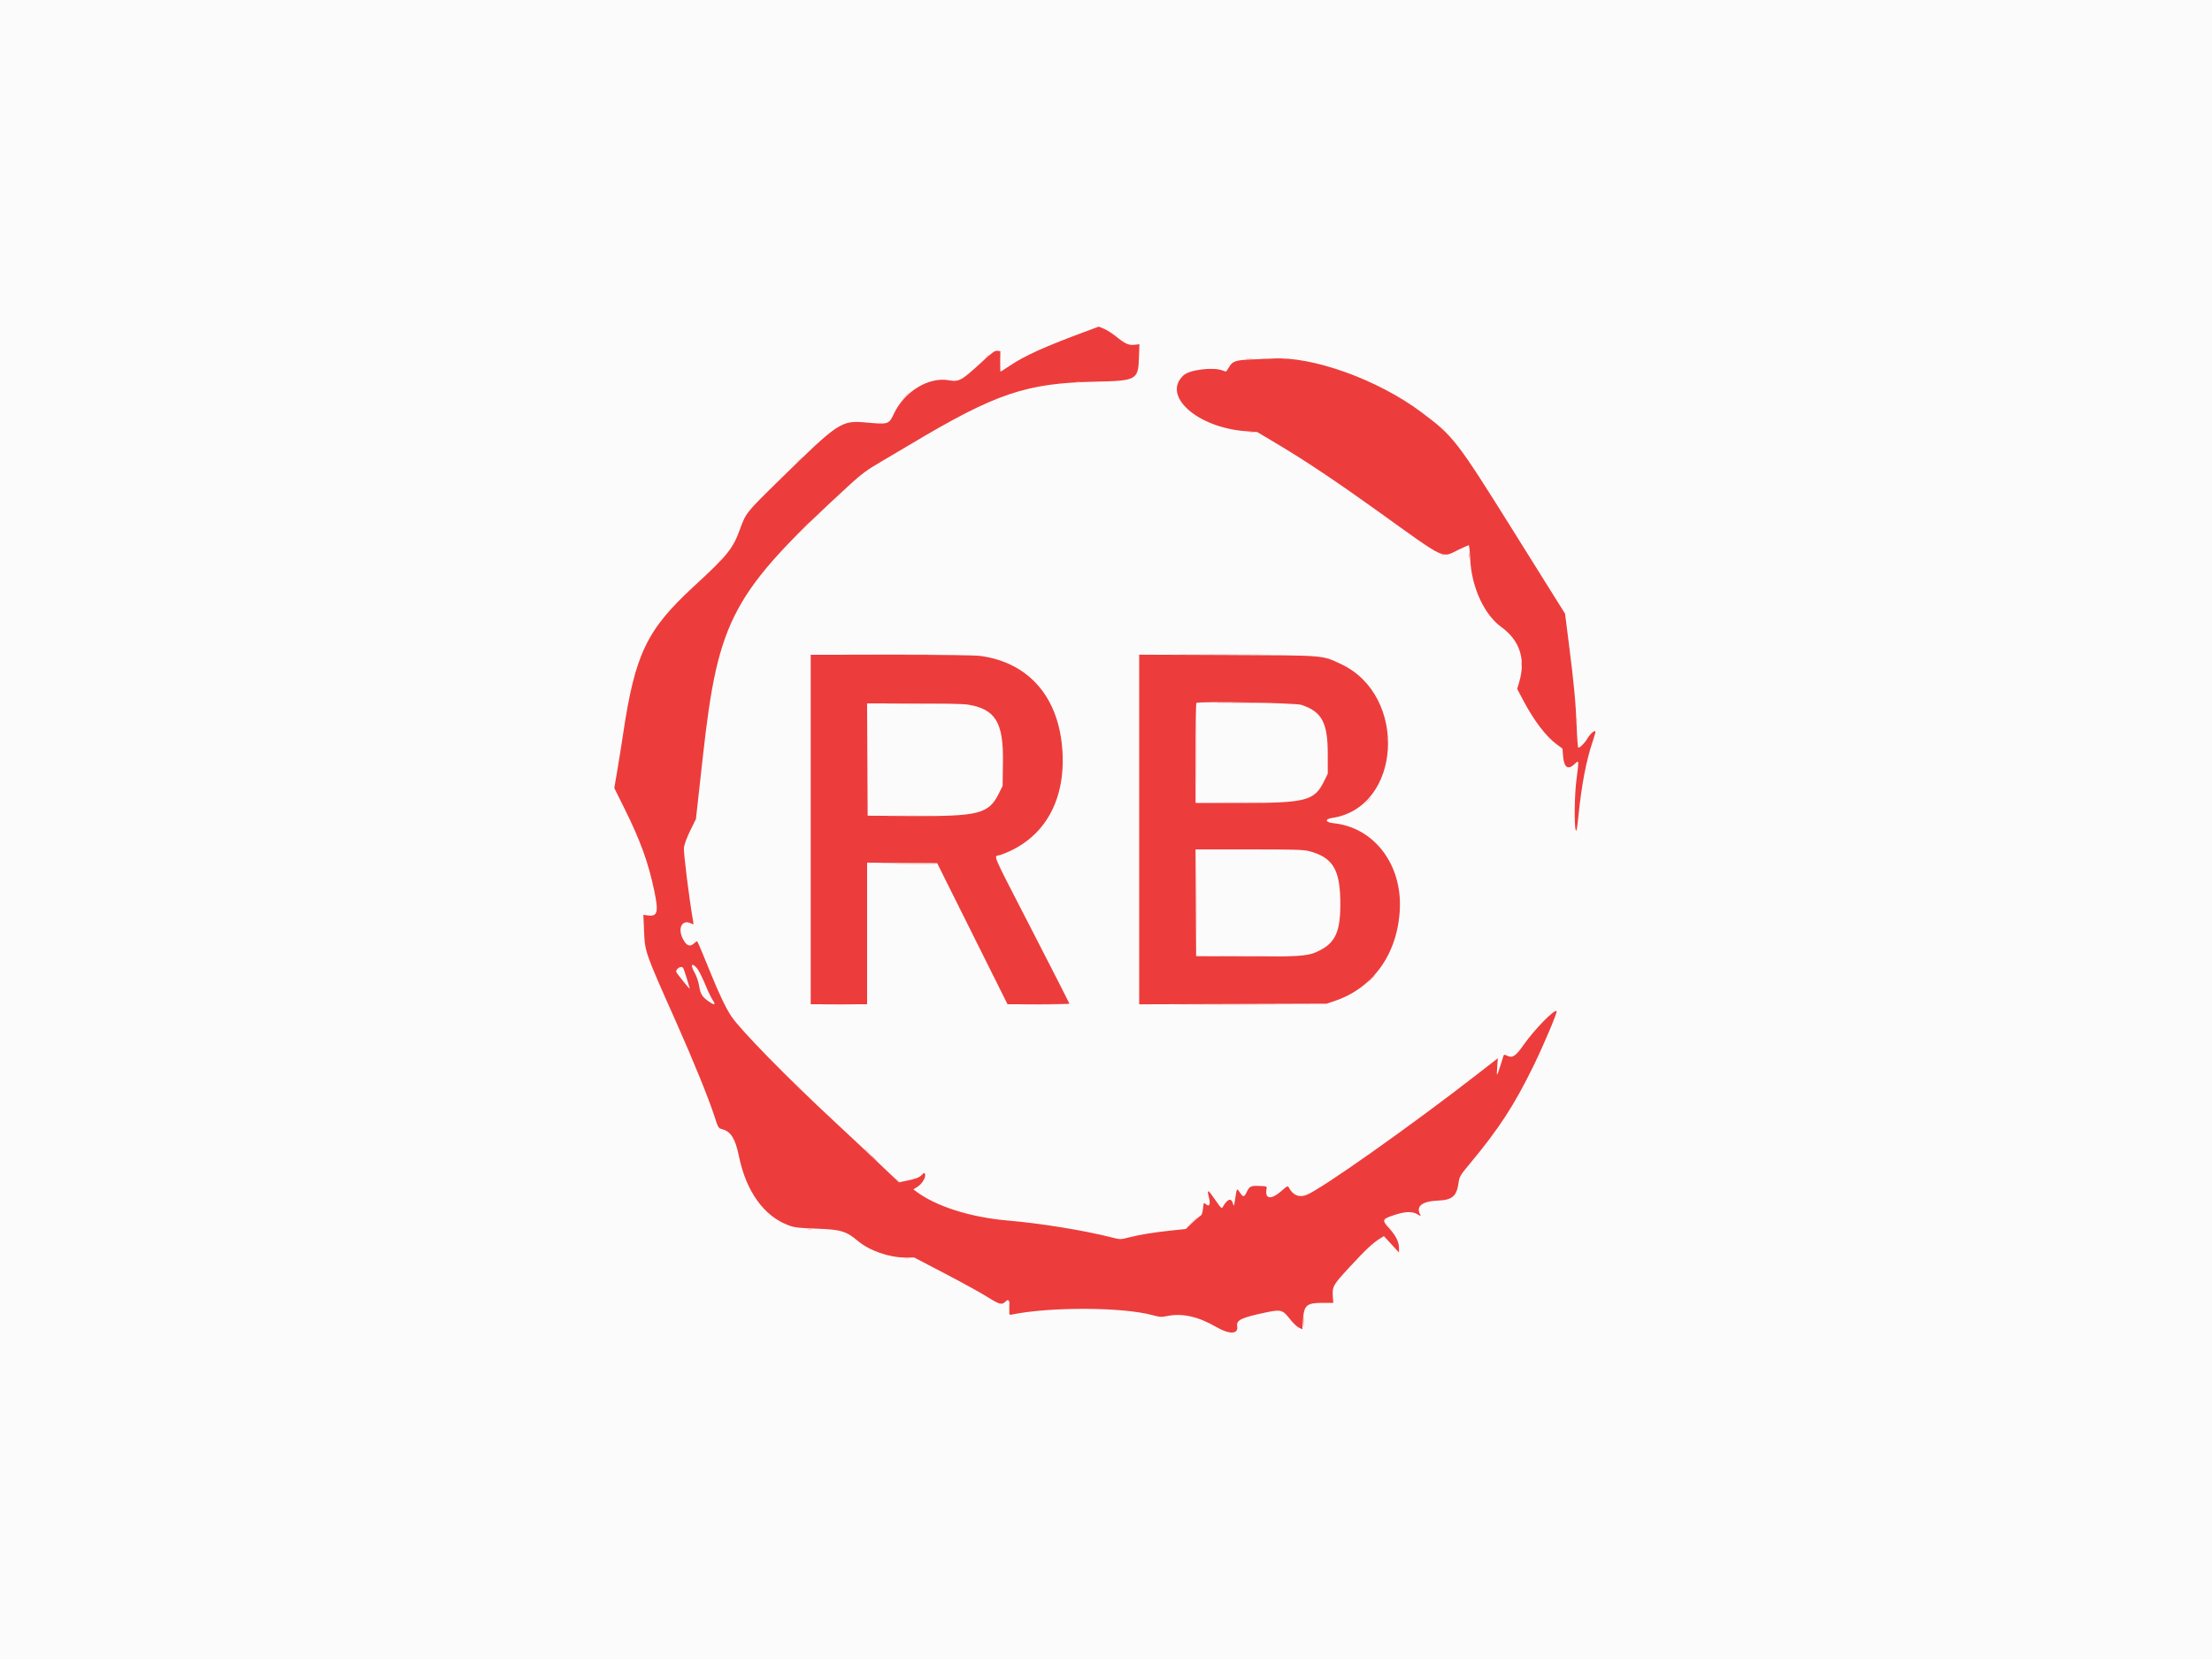
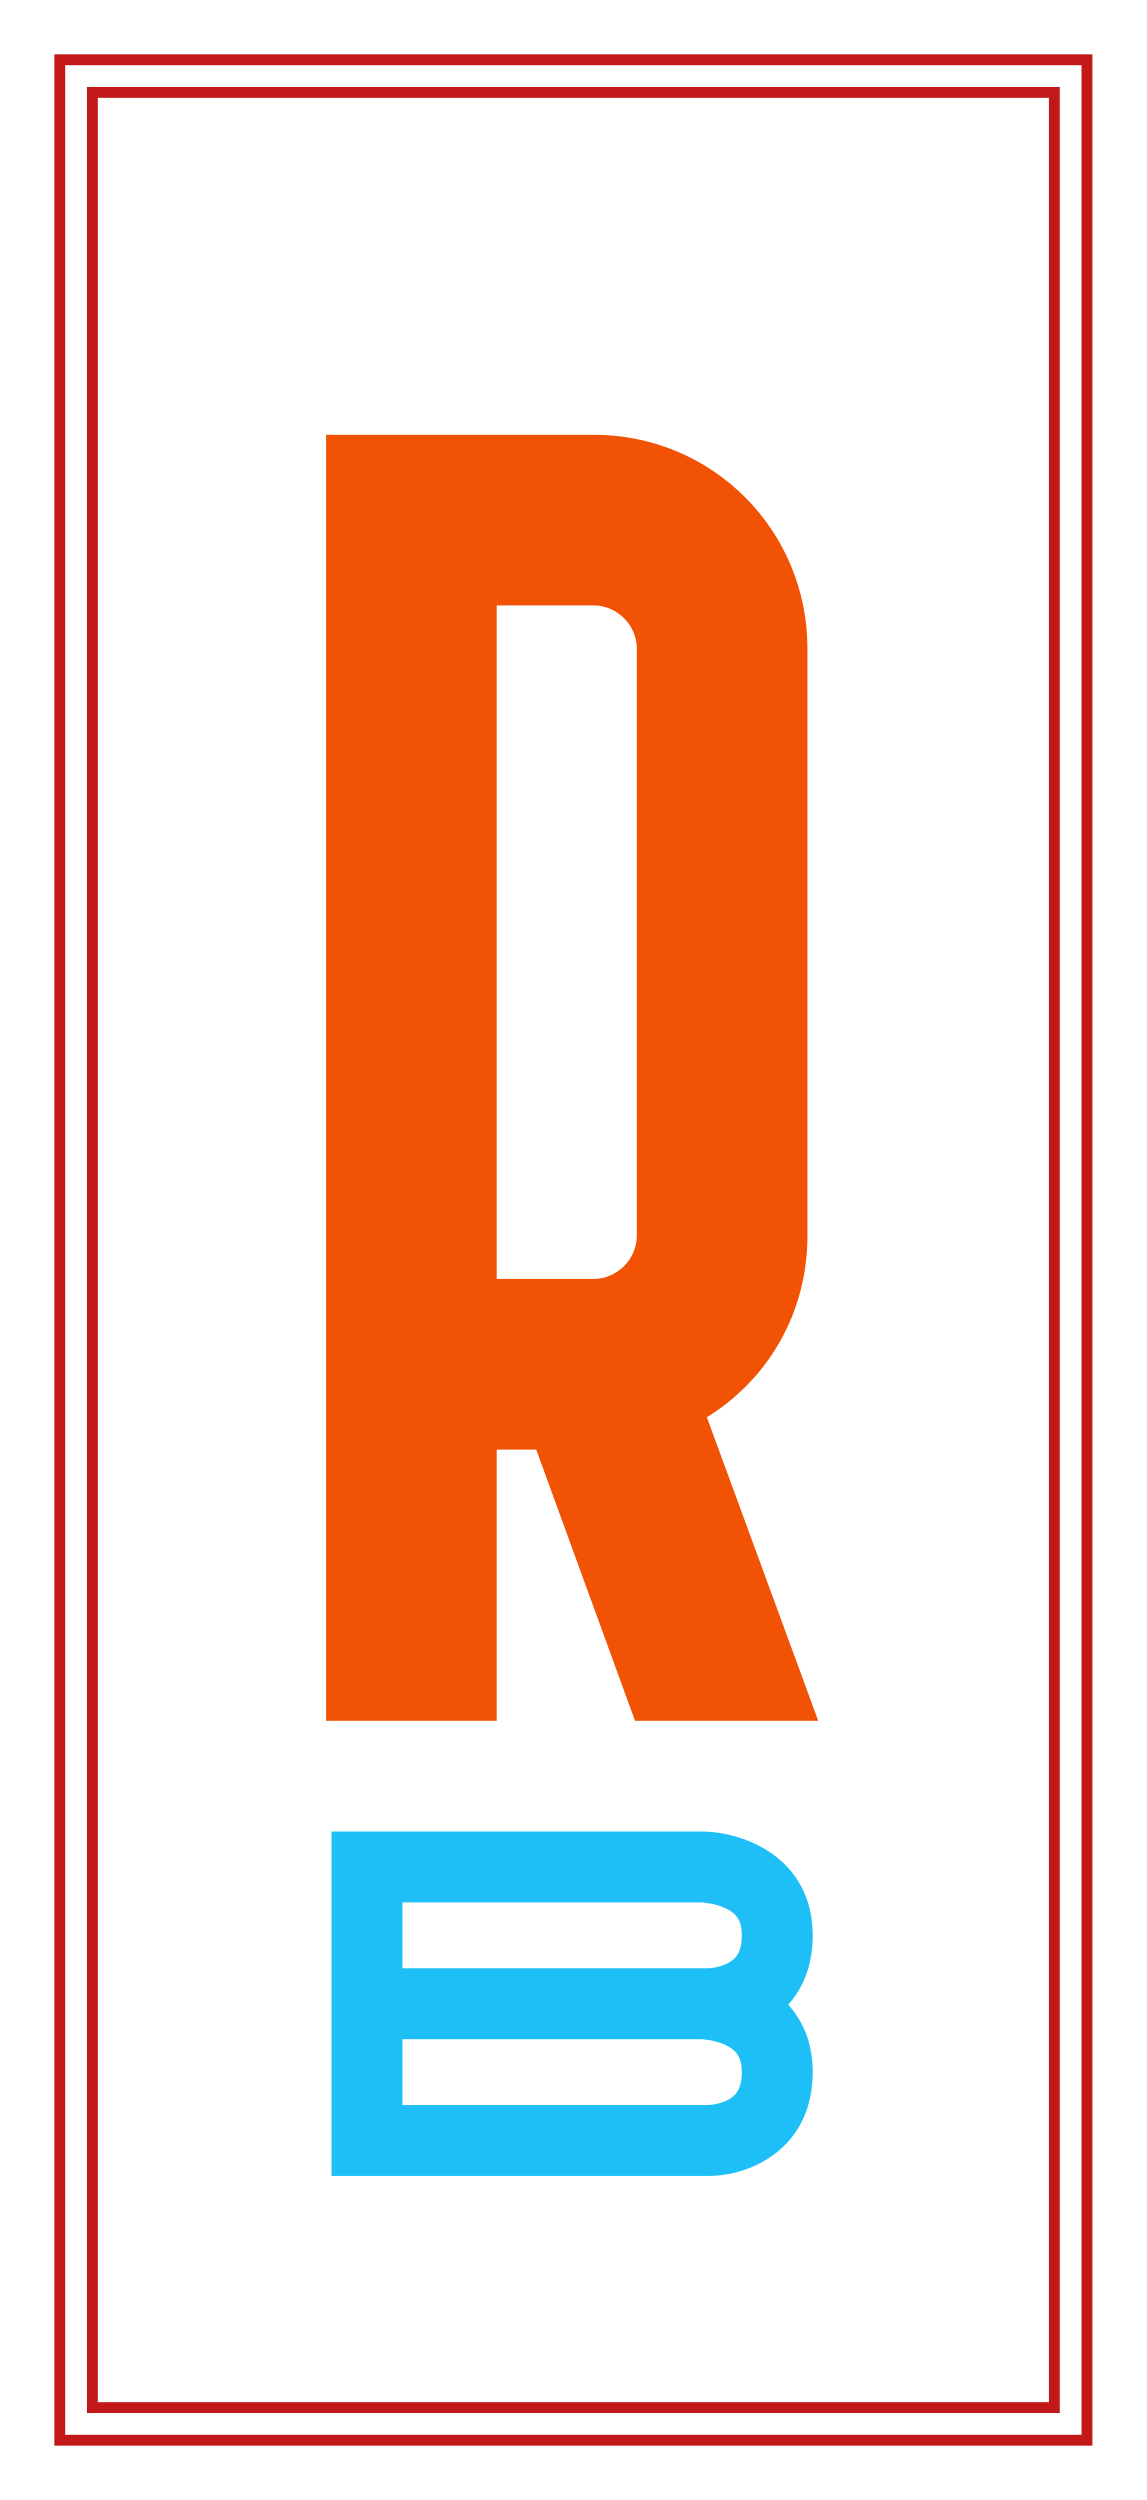
- <svg xmlns="http://www.w3.org/2000/svg" id="svg" version="1.1" width="400" height="300" viewBox="0, 0, 400,300">
-   <g id="svgg">
-     <path id="path0" d="M0.000 150.000 L 0.000 300.000 200.000 300.000 L 400.000 300.000 400.000 150.000 L 400.000 0.000 200.000 0.000 L 0.000 0.000 0.000 150.000 M199.900 59.477 C 200.450 59.738,201.458 60.404,202.140 60.957 C 203.624 62.161,204.557 62.524,205.406 62.228 L 206.000 62.021 206.028 63.360 C 206.140 68.727,205.731 69.027,198.200 69.111 C 186.198 69.244,180.236 71.217,165.600 79.898 C 163.345 81.236,160.305 83.037,158.845 83.901 C 152.529 87.639,139.505 100.789,135.031 107.947 C 130.246 115.600,129.139 119.646,127.302 136.179 L 126.005 147.857 125.010 149.997 C 123.466 153.319,123.482 152.920,124.588 160.600 C 125.640 167.913,125.621 167.577,124.968 167.120 C 123.547 166.125,122.636 167.911,123.601 169.801 C 124.200 170.976,125.362 171.252,125.726 170.305 C 126.017 169.547,125.998 169.512,128.426 175.474 C 132.167 184.662,134.438 187.418,150.700 202.502 C 153.890 205.460,157.827 209.168,159.449 210.741 C 161.505 212.733,162.535 213.598,162.849 213.593 C 164.221 213.571,166.716 212.653,166.932 212.090 C 167.130 211.574,167.400 211.783,167.399 212.450 C 167.398 213.339,166.745 214.337,165.901 214.740 L 165.200 215.074 166.550 215.867 C 171.619 218.841,175.739 220.085,182.200 220.595 C 188.047 221.056,194.382 222.072,200.450 223.521 L 202.600 224.035 204.750 223.526 C 206.832 223.033,209.986 222.558,212.926 222.293 C 214.284 222.170,214.393 222.122,215.226 221.270 C 215.707 220.778,216.393 220.194,216.750 219.972 C 217.309 219.624,217.402 219.451,217.414 218.734 C 217.435 217.516,217.639 217.066,217.984 217.481 C 218.634 218.264,218.824 217.286,218.307 215.819 C 217.845 214.510,219.170 215.710,220.420 217.732 C 220.828 218.392,220.898 218.432,221.088 218.113 C 221.898 216.753,222.665 216.403,222.980 217.250 C 223.113 217.607,223.178 217.441,223.293 216.450 C 223.448 215.123,223.738 214.699,224.088 215.289 C 224.821 216.528,224.916 216.548,225.351 215.565 C 225.872 214.386,226.021 214.308,227.741 214.304 L 229.182 214.300 229.241 215.300 C 229.328 216.775,229.926 216.783,231.618 215.331 L 232.889 214.240 233.317 214.948 C 234.117 216.274,235.213 216.516,236.804 215.717 C 240.786 213.717,256.746 202.257,270.775 191.324 C 271.004 191.145,271.030 191.324,270.927 192.405 L 270.805 193.700 271.330 192.200 C 271.958 190.405,271.921 190.454,272.406 190.758 C 273.395 191.375,274.146 190.862,275.708 188.502 C 277.259 186.158,282.072 181.594,281.700 182.821 C 279.369 190.503,272.823 202.093,266.525 209.691 C 264.184 212.514,264.038 212.741,263.919 213.756 C 263.624 216.267,262.589 217.198,260.092 217.199 C 257.406 217.201,256.194 218.045,256.886 219.432 C 257.291 220.244,257.175 220.342,256.446 219.803 C 255.484 219.091,254.537 219.089,252.350 219.792 C 250.047 220.532,250.018 220.607,251.401 222.159 C 252.433 223.317,253.200 224.957,253.200 226.008 C 253.200 226.846,253.069 226.777,251.575 225.150 L 250.243 223.700 249.484 224.100 C 248.444 224.647,241.948 231.127,241.426 232.137 C 241.302 232.377,241.200 233.297,241.200 234.181 L 241.200 235.788 239.241 235.744 C 236.295 235.678,235.800 236.133,235.800 238.913 C 235.800 240.984,235.447 240.951,233.271 238.676 L 231.623 236.951 230.748 237.082 C 229.000 237.345,225.677 238.173,224.728 238.584 C 223.773 238.997,223.759 239.017,223.890 239.717 C 224.140 241.050,222.380 241.536,220.800 240.571 C 216.901 238.189,213.846 237.396,211.209 238.080 C 210.206 238.340,209.998 238.326,208.230 237.877 C 202.698 236.474,195.964 236.329,186.406 237.406 C 184.484 237.623,182.796 237.800,182.656 237.800 C 182.474 237.800,182.400 237.422,182.400 236.500 C 182.400 235.115,182.336 235.015,181.772 235.525 C 181.157 236.082,180.513 235.894,178.314 234.514 C 173.258 231.340,165.576 227.600,164.112 227.600 C 161.048 227.600,157.705 226.463,155.184 224.564 C 152.556 222.584,151.209 222.215,146.700 222.242 C 139.620 222.284,135.228 217.574,133.214 207.776 C 132.812 205.822,131.412 204.200,130.128 204.200 C 129.924 204.200,129.707 203.836,129.505 203.156 C 128.413 199.478,125.767 192.927,121.445 183.200 C 116.327 171.681,116.408 171.925,116.403 167.925 L 116.400 165.350 117.000 165.470 C 118.643 165.799,118.943 165.064,118.399 162.044 C 117.511 157.114,116.011 152.822,113.073 146.803 L 110.976 142.507 111.283 140.803 C 111.452 139.867,111.911 136.985,112.303 134.400 C 114.849 117.585,116.296 114.526,126.000 105.439 C 131.614 100.181,132.566 98.971,133.771 95.553 C 134.697 92.927,134.542 93.116,140.931 86.793 C 151.868 75.969,151.651 76.112,156.898 76.308 L 160.741 76.451 161.585 74.707 C 163.559 70.628,167.007 68.506,171.441 68.638 C 173.904 68.712,173.989 68.667,177.462 65.422 C 180.615 62.476,181.352 62.482,181.103 65.450 C 180.950 67.273,180.855 67.225,182.440 66.131 C 185.133 64.274,187.886 62.995,194.600 60.479 C 199.125 58.784,198.632 58.877,199.900 59.477 M235.600 65.090 C 244.637 66.458,255.131 71.901,262.010 78.787 L 264.721 81.500 273.855 96.121 C 278.880 104.163,283.034 110.868,283.087 111.021 C 283.633 112.594,285.198 128.247,285.199 132.150 C 285.200 135.662,285.417 135.763,287.262 133.114 C 287.949 132.126,289.113 131.641,288.631 132.543 C 287.714 134.255,286.205 141.296,285.696 146.229 C 285.180 151.236,285.188 151.186,284.951 150.600 C 284.422 149.293,284.662 141.077,285.319 138.022 C 285.414 137.579,285.382 137.590,284.893 138.172 C 283.800 139.471,282.824 138.931,282.615 136.913 L 282.482 135.629 280.691 133.941 C 278.557 131.930,277.055 129.898,275.453 126.853 L 274.271 124.606 274.624 123.253 C 275.631 119.393,274.659 115.813,272.113 114.002 C 269.297 111.999,268.509 110.895,267.043 106.900 C 266.048 104.185,265.600 102.078,265.600 100.106 L 265.600 98.596 263.981 99.409 C 260.677 101.071,261.556 101.432,251.673 94.357 C 240.509 86.367,235.577 83.061,229.900 79.765 L 227.300 78.255 225.363 78.125 C 217.037 77.562,210.448 72.067,213.532 68.256 C 214.715 66.794,218.652 66.047,220.937 66.850 L 221.774 67.144 222.017 66.560 C 222.337 65.786,223.332 65.051,224.200 64.948 C 226.078 64.723,233.816 64.820,235.600 65.090 M176.384 118.408 C 186.402 119.436,192.200 126.399,192.200 137.404 C 192.200 146.130,188.437 151.913,180.943 154.703 C 180.417 154.899,180.012 155.119,180.043 155.191 C 180.074 155.263,183.138 161.231,186.850 168.452 C 190.563 175.674,193.600 181.632,193.600 181.691 C 193.600 181.751,191.035 181.800,187.900 181.800 L 182.201 181.800 175.800 169.000 L 169.399 156.200 163.100 156.200 L 156.800 156.200 156.800 169.000 L 156.800 181.800 151.700 181.800 L 146.600 181.800 146.600 150.000 L 146.600 118.200 160.479 118.200 C 168.651 118.200,175.191 118.285,176.384 118.408 M236.599 118.407 C 245.614 119.356,250.827 125.230,250.881 134.500 C 250.928 142.429,247.729 146.639,240.550 148.096 C 239.880 148.232,239.820 148.600,240.468 148.600 C 242.312 148.600,246.086 150.140,248.048 151.694 C 255.885 157.899,254.647 172.898,245.800 178.933 C 241.690 181.736,242.168 181.678,222.650 181.753 L 206.000 181.817 206.000 150.009 L 206.000 118.200 220.350 118.203 C 228.489 118.205,235.522 118.293,236.599 118.407 M216.400 136.091 L 216.400 145.000 225.050 144.997 C 235.623 144.993,236.493 144.841,238.401 142.668 C 241.068 139.631,240.753 131.553,237.868 129.014 C 235.932 127.310,235.919 127.308,225.550 127.241 L 216.400 127.181 216.400 136.091 M156.800 137.400 L 156.800 147.400 165.650 147.397 C 176.669 147.393,177.399 147.264,179.535 144.948 C 182.413 141.825,182.078 131.625,179.017 129.218 C 176.809 127.480,176.222 127.400,165.690 127.400 L 156.800 127.400 156.800 137.400 M216.400 163.195 L 216.400 172.820 226.450 172.760 C 238.407 172.687,239.035 172.557,240.966 169.749 C 243.124 166.612,242.874 158.790,240.535 156.252 C 238.307 153.836,237.838 153.751,226.150 153.652 L 216.400 153.570 216.400 163.195 M125.200 174.757 C 125.200 174.852,125.474 175.434,125.808 176.051 C 126.157 176.695,126.467 177.627,126.536 178.237 C 126.697 179.661,127.053 180.302,128.025 180.916 C 129.076 181.580,129.107 181.511,128.394 180.089 C 128.066 179.435,127.403 178.031,126.921 176.969 C 126.182 175.339,125.200 174.078,125.200 174.757 M122.640 175.240 C 122.508 175.372,122.400 175.562,122.400 175.662 C 122.400 175.828,124.363 178.400,124.489 178.400 C 124.520 178.400,124.311 177.635,124.026 176.700 C 123.504 174.987,123.206 174.674,122.640 175.240 " stroke="none" fill="#fcfbfb" fill-rule="evenodd" />
-     <path id="path1" d="M196.598 59.837 C 188.996 62.643,185.312 64.303,182.558 66.161 C 181.711 66.732,180.979 67.200,180.932 67.200 C 180.884 67.200,180.857 66.367,180.873 65.350 L 180.900 63.500 180.355 63.437 C 179.903 63.385,179.424 63.728,177.555 65.446 C 173.815 68.881,173.444 69.085,171.519 68.753 C 167.920 68.133,163.544 70.805,161.668 74.767 C 160.728 76.754,160.699 76.763,156.713 76.408 C 152.078 75.995,151.746 76.215,140.793 86.949 C 134.963 92.663,134.869 92.780,133.830 95.641 C 132.521 99.249,131.620 100.366,125.389 106.110 C 116.939 113.899,114.830 118.313,112.678 132.700 C 112.382 134.680,111.902 137.695,111.611 139.400 L 111.081 142.500 112.917 146.200 C 115.809 152.028,117.216 155.902,118.293 161.007 C 119.124 164.939,118.917 165.776,117.175 165.542 L 116.340 165.430 116.460 168.265 C 116.627 172.201,116.556 172.000,122.332 184.973 C 125.422 191.913,128.150 198.634,129.223 201.954 C 129.874 203.967,129.902 204.012,130.622 204.206 C 132.161 204.620,132.975 205.932,133.601 209.007 C 134.920 215.476,138.179 219.991,142.709 221.622 C 143.698 221.979,144.543 222.073,147.700 222.183 C 152.013 222.333,153.017 222.631,155.100 224.381 C 157.213 226.157,160.749 227.400,163.688 227.400 L 165.312 227.400 170.856 230.293 C 173.905 231.884,177.337 233.774,178.482 234.493 C 180.735 235.907,181.176 236.024,181.824 235.376 C 182.413 234.787,182.637 235.185,182.545 236.658 C 182.474 237.808,182.477 237.815,182.987 237.711 C 189.970 236.293,203.015 236.348,208.400 237.820 C 209.721 238.181,210.036 238.201,211.042 237.989 C 213.758 237.417,216.687 238.070,219.965 239.977 C 222.333 241.354,223.961 241.289,223.727 239.826 C 223.548 238.706,224.437 238.280,228.931 237.331 C 231.651 236.757,231.930 236.836,233.285 238.560 C 233.806 239.223,234.517 239.904,234.866 240.074 L 235.500 240.382 235.619 238.703 C 235.812 235.980,236.259 235.600,239.263 235.600 L 241.100 235.600 241.030 234.589 C 240.894 232.626,241.008 232.419,244.035 229.145 C 246.938 226.004,248.243 224.777,249.517 223.990 L 250.254 223.534 251.618 225.017 L 252.983 226.500 252.987 225.700 C 252.993 224.597,252.428 223.456,251.209 222.110 C 249.869 220.630,249.925 220.463,252.000 219.760 C 254.069 219.060,255.338 219.006,256.306 219.577 C 256.974 219.971,257.000 219.973,256.805 219.609 C 256.011 218.126,257.176 217.224,260.033 217.108 C 262.621 217.003,263.427 216.305,263.759 213.878 C 263.914 212.748,264.026 212.561,265.914 210.293 C 271.056 204.116,273.855 199.806,277.304 192.753 C 279.135 189.007,281.672 183.006,281.498 182.831 C 281.106 182.439,277.443 186.185,275.493 188.974 C 274.088 190.982,273.498 191.378,272.586 190.923 C 272.134 190.697,271.958 190.681,271.895 190.860 C 271.849 190.992,271.579 191.843,271.297 192.750 C 270.663 194.783,270.601 194.798,270.746 192.880 L 270.861 191.360 267.183 194.219 C 255.011 203.680,238.637 215.240,236.179 216.108 C 234.843 216.579,233.791 216.114,233.057 214.729 C 232.878 214.390,232.772 214.437,231.833 215.270 C 229.854 217.029,228.670 216.891,229.040 214.946 C 229.120 214.522,229.054 214.498,227.693 214.450 C 226.139 214.396,225.934 214.506,225.377 215.685 C 224.990 216.503,224.770 216.502,224.236 215.678 C 223.658 214.787,223.660 214.785,223.370 216.712 C 223.154 218.147,223.115 218.238,222.962 217.660 C 222.665 216.531,221.973 216.763,221.098 218.286 C 220.925 218.587,220.762 218.440,219.948 217.249 C 218.464 215.078,218.190 214.907,218.577 216.394 C 218.942 217.793,218.716 218.348,218.033 217.730 C 217.670 217.401,217.653 217.429,217.539 218.531 C 217.456 219.339,217.316 219.730,217.061 219.872 C 216.862 219.982,216.187 220.560,215.561 221.156 L 214.421 222.240 211.770 222.518 C 208.641 222.845,206.053 223.270,204.051 223.786 C 202.640 224.150,202.564 224.150,201.151 223.791 C 196.000 222.480,188.368 221.239,182.100 220.693 C 175.418 220.110,169.212 218.125,165.632 215.424 L 165.178 215.081 165.939 214.591 C 166.772 214.053,167.482 212.847,167.278 212.316 C 167.162 212.013,167.110 212.021,166.755 212.402 C 166.274 212.919,165.714 213.139,163.934 213.514 L 162.560 213.803 159.030 210.443 C 157.088 208.595,153.475 205.205,151.000 202.909 C 142.480 195.008,133.995 186.354,132.263 183.800 C 131.333 182.430,129.989 179.634,128.608 176.200 C 127.298 172.945,126.203 170.358,126.075 170.216 C 126.033 170.170,125.779 170.338,125.510 170.590 C 124.766 171.290,124.122 171.027,123.481 169.763 C 122.475 167.777,123.402 166.145,125.039 167.021 C 125.427 167.228,125.445 167.200,125.335 166.571 C 124.645 162.646,123.581 154.129,123.677 153.300 C 123.748 152.685,124.188 151.491,124.821 150.200 L 125.850 148.100 127.114 136.719 C 129.877 111.824,132.375 107.202,153.600 87.709 C 155.753 85.732,156.810 84.952,159.300 83.504 C 160.400 82.864,162.920 81.375,164.900 80.194 C 180.091 71.136,185.571 69.287,198.000 69.022 C 205.618 68.859,205.833 68.736,205.970 64.472 L 206.042 62.244 205.154 62.344 C 204.096 62.464,203.477 62.183,201.771 60.808 C 201.111 60.276,200.150 59.666,199.634 59.452 L 198.696 59.062 196.598 59.837 M226.590 64.989 C 223.353 65.112,222.900 65.268,222.165 66.515 C 221.942 66.892,221.730 67.200,221.693 67.200 C 221.656 67.200,221.373 67.104,221.063 66.986 C 219.349 66.333,215.116 66.859,214.026 67.860 C 210.009 71.546,216.479 77.343,225.322 77.982 L 227.343 78.128 231.309 80.493 C 236.101 83.350,241.863 87.207,249.100 92.402 C 261.759 101.490,260.598 100.936,263.775 99.400 C 264.685 98.960,265.502 98.600,265.590 98.600 C 265.678 98.600,265.794 99.658,265.847 100.950 C 266.056 106.071,268.349 111.125,271.494 113.396 C 274.824 115.800,275.933 119.220,274.719 123.339 L 274.354 124.578 275.477 126.700 C 277.399 130.332,279.558 133.165,281.491 134.593 L 282.543 135.370 282.649 136.695 C 282.818 138.800,283.551 139.313,284.740 138.161 C 285.547 137.379,285.542 137.333,285.074 140.967 C 284.722 143.695,284.640 149.135,284.936 150.079 C 285.079 150.534,285.191 149.934,285.465 147.255 C 286.022 141.818,286.866 137.456,288.025 134.027 C 288.340 133.094,288.561 132.294,288.516 132.249 C 288.306 132.040,287.562 132.693,287.087 133.504 C 286.601 134.334,285.741 135.200,285.403 135.200 C 285.325 135.200,285.198 133.558,285.121 131.550 C 284.951 127.113,284.623 123.599,283.710 116.440 L 283.014 110.979 273.914 96.423 C 263.334 79.497,262.884 78.914,256.970 74.494 C 249.127 68.631,237.277 64.373,230.100 64.840 C 229.770 64.861,228.190 64.929,226.590 64.989 M146.600 150.000 L 146.600 181.600 151.700 181.600 L 156.800 181.600 156.800 168.797 L 156.800 155.994 163.136 156.047 L 169.473 156.100 175.831 168.850 L 182.190 181.600 187.795 181.600 C 190.878 181.600,193.400 181.557,193.400 181.505 C 193.400 181.452,190.380 175.535,186.689 168.355 C 178.868 153.141,179.666 155.036,180.900 154.606 C 188.571 151.931,192.657 145.152,192.133 135.970 C 191.575 126.190,186.162 119.845,177.327 118.616 C 176.327 118.477,170.556 118.400,161.186 118.400 L 146.600 118.400 146.600 150.000 M206.000 149.998 L 206.000 181.613 222.950 181.556 L 239.900 181.499 241.300 181.030 C 248.308 178.679,252.710 172.529,253.132 164.500 C 253.563 156.287,248.468 149.628,241.167 148.865 C 239.643 148.706,239.481 148.123,240.902 147.910 C 253.481 146.024,254.641 125.747,242.494 120.084 C 238.994 118.452,239.853 118.521,221.950 118.447 L 206.000 118.382 206.000 149.998 M235.330 127.464 C 239.024 128.682,240.100 130.677,240.100 136.305 L 240.100 139.910 239.446 141.238 C 237.685 144.813,236.234 145.196,224.450 145.198 L 216.200 145.200 216.200 136.233 C 216.200 131.302,216.266 127.200,216.348 127.119 C 216.683 126.784,234.235 127.103,235.330 127.464 M175.000 127.413 C 180.008 128.224,181.473 130.623,181.364 137.839 L 181.300 142.111 180.643 143.445 C 178.801 147.183,177.030 147.639,164.700 147.554 L 156.900 147.500 156.848 137.350 L 156.796 127.200 165.248 127.202 C 170.195 127.202,174.239 127.290,175.000 127.413 M236.693 153.907 C 240.906 155.004,242.264 157.119,242.366 162.744 C 242.471 168.581,241.518 170.627,237.967 172.193 C 236.366 172.898,234.349 173.018,225.100 172.957 L 216.300 172.900 216.248 163.250 L 216.196 153.600 225.856 153.600 C 233.890 153.600,235.714 153.652,236.693 153.907 M125.894 174.922 C 126.290 175.318,126.947 176.607,127.794 178.649 C 128.147 179.501,128.651 180.513,128.912 180.899 C 129.511 181.781,129.167 181.823,128.037 181.004 C 126.936 180.206,126.660 179.733,126.419 178.230 C 126.303 177.504,125.955 176.499,125.608 175.883 C 124.848 174.536,124.999 174.028,125.894 174.922 M123.538 175.050 C 123.715 175.324,124.794 178.800,124.702 178.800 C 124.635 178.800,122.534 176.199,122.346 175.883 C 122.009 175.316,123.181 174.498,123.538 175.050 " stroke="none" fill="#ec3d3c" fill-rule="evenodd" />
-     <path id="path2" d="M225.354 64.945 C 225.713 64.989,226.253 64.989,226.554 64.943 C 226.854 64.897,226.560 64.861,225.900 64.862 C 225.240 64.863,224.994 64.900,225.354 64.945 M194.650 69.138 C 194.843 69.188,195.158 69.188,195.350 69.138 C 195.543 69.088,195.385 69.046,195.000 69.046 C 194.615 69.046,194.458 69.088,194.650 69.138 M163.589 71.750 L 162.900 72.500 163.650 71.811 C 164.348 71.169,164.492 71.000,164.339 71.000 C 164.306 71.000,163.968 71.338,163.589 71.750 M158.650 76.538 C 158.843 76.588,159.158 76.588,159.350 76.538 C 159.543 76.488,159.385 76.446,159.000 76.446 C 158.615 76.446,158.458 76.488,158.650 76.538 M130.087 101.450 L 129.500 102.100 130.150 101.513 C 130.508 101.190,130.800 100.897,130.800 100.863 C 130.800 100.708,130.635 100.844,130.087 101.450 M153.765 118.350 C 157.760 118.380,164.240 118.380,168.165 118.350 C 172.089 118.320,168.820 118.295,160.900 118.295 C 152.980 118.295,149.769 118.320,153.765 118.350 M213.235 118.350 C 217.270 118.380,223.930 118.380,228.035 118.350 C 232.141 118.320,228.840 118.295,220.700 118.295 C 212.560 118.295,209.201 118.320,213.235 118.350 M275.050 120.100 C 275.053 120.540,275.094 120.696,275.141 120.448 C 275.189 120.199,275.187 119.839,275.137 119.648 C 275.087 119.456,275.048 119.660,275.050 120.100 M216.292 136.100 C 216.292 141.050,216.318 143.046,216.350 140.536 C 216.382 138.026,216.382 133.976,216.350 131.536 C 216.318 129.096,216.292 131.150,216.292 136.100 M247.189 144.950 L 246.500 145.700 247.250 145.011 C 247.948 144.369,248.092 144.200,247.939 144.200 C 247.906 144.200,247.568 144.537,247.189 144.950 M216.292 163.300 C 216.293 168.580,216.318 170.711,216.350 168.036 C 216.381 165.361,216.381 161.041,216.350 158.436 C 216.318 155.831,216.292 158.020,216.292 163.300 M159.100 156.142 C 164.624 156.283,169.554 156.287,169.469 156.150 C 169.418 156.067,166.569 156.019,163.138 156.043 C 159.707 156.066,157.890 156.111,159.100 156.142 M149.038 181.749 C 150.434 181.784,152.774 181.784,154.238 181.750 C 155.702 181.715,154.560 181.687,151.700 181.687 C 148.840 181.687,147.642 181.715,149.038 181.749 M185.062 181.750 C 186.691 181.783,189.301 181.783,190.862 181.749 C 192.423 181.716,191.090 181.688,187.900 181.688 C 184.710 181.688,183.433 181.716,185.062 181.750 M213.950 181.750 C 218.378 181.780,225.623 181.780,230.050 181.750 C 234.478 181.720,230.855 181.695,222.000 181.695 C 213.145 181.695,209.523 181.720,213.950 181.750 M144.000 196.263 C 144.000 196.297,144.292 196.590,144.650 196.913 L 145.300 197.500 144.713 196.850 C 144.165 196.244,144.000 196.108,144.000 196.263 M156.400 207.863 C 156.400 207.897,156.692 208.190,157.050 208.513 L 157.700 209.100 157.113 208.450 C 156.565 207.844,156.400 207.708,156.400 207.863 M162.044 213.307 C 162.343 213.621,162.624 213.839,162.668 213.789 C 162.711 213.740,162.467 213.483,162.124 213.217 L 161.500 212.734 162.044 213.307 M215.400 221.100 C 214.914 221.595,214.562 222.000,214.617 222.000 C 214.672 222.000,215.114 221.595,215.600 221.100 C 216.086 220.605,216.438 220.200,216.383 220.200 C 216.328 220.200,215.886 220.605,215.400 221.100 M250.600 221.463 C 250.600 221.497,250.893 221.790,251.250 222.113 L 251.900 222.700 251.313 222.050 C 250.765 221.444,250.600 221.308,250.600 221.463 M146.050 222.338 C 146.243 222.388,146.558 222.388,146.750 222.338 C 146.942 222.288,146.785 222.246,146.400 222.246 C 146.015 222.246,145.858 222.288,146.050 222.338 M194.352 236.741 C 194.601 236.789,194.961 236.787,195.152 236.737 C 195.344 236.687,195.140 236.648,194.700 236.650 C 194.260 236.653,194.104 236.694,194.352 236.741 " stroke="none" fill="#f6b2ae" fill-rule="evenodd" />
-     <path id="path3" d="M178.087 64.850 L 177.500 65.500 178.150 64.913 C 178.508 64.590,178.800 64.297,178.800 64.263 C 178.800 64.108,178.635 64.244,178.087 64.850 M228.053 64.944 C 228.357 64.989,228.807 64.988,229.053 64.941 C 229.299 64.893,229.050 64.856,228.500 64.857 C 227.950 64.859,227.749 64.898,228.053 64.944 M232.050 64.938 C 232.243 64.988,232.558 64.988,232.750 64.938 C 232.943 64.888,232.785 64.846,232.400 64.846 C 232.015 64.846,231.857 64.888,232.050 64.938 M225.952 78.141 C 226.201 78.189,226.561 78.187,226.752 78.137 C 226.944 78.087,226.740 78.048,226.300 78.050 C 225.860 78.053,225.704 78.094,225.952 78.141 M144.091 83.650 L 143.300 84.500 144.150 83.709 C 144.940 82.974,145.092 82.800,144.941 82.800 C 144.908 82.800,144.525 83.183,144.091 83.650 M144.596 96.150 L 142.900 97.900 144.650 96.204 C 145.613 95.272,146.400 94.484,146.400 94.454 C 146.400 94.309,146.170 94.525,144.596 96.150 M265.654 100.400 C 265.654 100.895,265.693 101.098,265.741 100.850 C 265.789 100.603,265.789 100.198,265.741 99.950 C 265.693 99.703,265.654 99.905,265.654 100.400 M260.650 100.338 C 260.843 100.388,261.157 100.388,261.350 100.338 C 261.543 100.288,261.385 100.246,261.000 100.246 C 260.615 100.246,260.457 100.288,260.650 100.338 M220.563 127.150 C 222.908 127.182,226.688 127.182,228.963 127.150 C 231.239 127.118,229.320 127.091,224.700 127.092 C 220.080 127.092,218.219 127.118,220.563 127.150 M161.164 127.350 C 163.619 127.382,167.579 127.382,169.964 127.350 C 172.349 127.318,170.340 127.292,165.500 127.292 C 160.660 127.292,158.709 127.318,161.164 127.350 M285.046 130.200 C 285.046 130.585,285.088 130.743,285.138 130.550 C 285.188 130.358,285.188 130.042,285.138 129.850 C 285.088 129.657,285.046 129.815,285.046 130.200 M250.846 133.600 C 250.846 133.985,250.888 134.143,250.938 133.950 C 250.988 133.758,250.988 133.442,250.938 133.250 C 250.888 133.058,250.846 133.215,250.846 133.600 M220.464 145.150 C 222.863 145.182,226.733 145.182,229.064 145.150 C 231.394 145.118,229.430 145.092,224.700 145.092 C 219.970 145.092,218.064 145.118,220.464 145.150 M161.050 147.550 C 163.333 147.582,167.068 147.582,169.350 147.550 C 171.633 147.518,169.765 147.491,165.200 147.491 C 160.635 147.491,158.768 147.518,161.050 147.550 M220.950 172.950 C 223.508 172.981,227.693 172.981,230.250 172.950 C 232.808 172.918,230.715 172.892,225.600 172.892 C 220.485 172.892,218.393 172.918,220.950 172.950 M247.789 177.150 L 247.100 177.900 247.850 177.211 C 248.548 176.569,248.692 176.400,248.539 176.400 C 248.506 176.400,248.168 176.738,247.789 177.150 M157.600 209.063 C 157.600 209.097,157.893 209.390,158.250 209.713 L 158.900 210.300 158.313 209.650 C 157.765 209.044,157.600 208.908,157.600 209.063 M163.550 227.541 C 163.798 227.589,164.203 227.589,164.450 227.541 C 164.697 227.493,164.495 227.454,164.000 227.454 C 163.505 227.454,163.303 227.493,163.550 227.541 M182.460 236.400 C 182.460 237.005,182.497 237.253,182.543 236.950 C 182.589 236.648,182.589 236.153,182.543 235.850 C 182.497 235.548,182.460 235.795,182.460 236.400 M235.667 239.000 C 235.667 239.825,235.703 240.163,235.746 239.750 C 235.789 239.338,235.789 238.663,235.746 238.250 C 235.703 237.838,235.667 238.175,235.667 239.000 " stroke="none" fill="#f49494" fill-rule="evenodd" />
-     <path id="path4" d="" stroke="none" fill="#f49c94" fill-rule="evenodd" />
+ <svg xmlns="http://www.w3.org/2000/svg" version="1.1" width="1438.636" height="3136.364" viewBox="0 0 1438.636 3136.364">
+   <g transform="scale(6.818182) translate(10, 10)">
+     <defs id="SvgjsDefs4603" />
+     <g id="SvgjsG4604" featureKey="rootContainer" transform="matrix(1,0,0,1,0,0)" fill="#c2181a">
+       <path fill-rule="evenodd" d=" M0,0 H191 V440 H0,0 z M2,2 H189 V438 H2,2 z M6,6 H185 V434 H6 z M8,8 H183 V432 H6,8 z " />
+     </g>
+     <g id="SvgjsG4605" featureKey="symbolFeature-0" transform="matrix(2.05,0,0,2.05,96,50)" fill="#353336" />
+     <g id="SvgjsG4606" featureKey="nameFeature-0" transform="matrix(8.262051,0,0,8.262051,50,-24.51788)" fill="#f25203">
+       <path d="M10.96 40.08 l-4.08 0 l-2.2 -6.04 l-0.88 0 l0 6.04 l-3.8 0 l0 -28.64 l5.96 0 c2.64 0 4.76 2.12 4.76 4.76 l0 13.08 c0 1.72 -0.88 3.2 -2.24 4.04 z M3.8 15.24 l0 15 l2.16 0 c0.52 0 0.96 -0.44 0.96 -0.96 l0 -13.08 c0 -0.52 -0.44 -0.96 -0.96 -0.96 l-2.16 0 z" />
+     </g>
+     <g id="SvgjsG4607" featureKey="sloganFeature-0" transform="matrix(5.5553,0,0,5.5553,41.94986,279.2066)" fill="#1ebff7">
+       <path d="M17.567 12.042 c0 1.008 -0.329 1.759 -0.811 2.298 c0.485 0.534 0.811 1.264 0.811 2.232 c0 2.523 -2.056 3.439 -3.439 3.439 l-12.499 0 l0 -11.408 l12.237 0 c1.488 0 3.7 0.916 3.7 3.439 z M14.778 17.482 c0.218 -0.121 0.441 -0.323 0.441 -0.91 c0 -0.472 -0.16 -0.727 -0.569 -0.911 c-0.372 -0.167 -0.779 -0.18 -0.783 -0.18 l-9.889 0 l0 2.182 l10.141 0 c0.102 -0.003 0.408 -0.042 0.66 -0.181 z M14.778 12.952 c0.218 -0.121 0.441 -0.323 0.441 -0.91 c0 -0.472 -0.16 -0.727 -0.569 -0.911 c-0.372 -0.167 -0.779 -0.18 -0.783 -0.18 l-9.889 0 l0 2.182 l10.14 0 c0.102 -0.003 0.408 -0.042 0.66 -0.181 z" />
+     </g>
  </g>
</svg>
